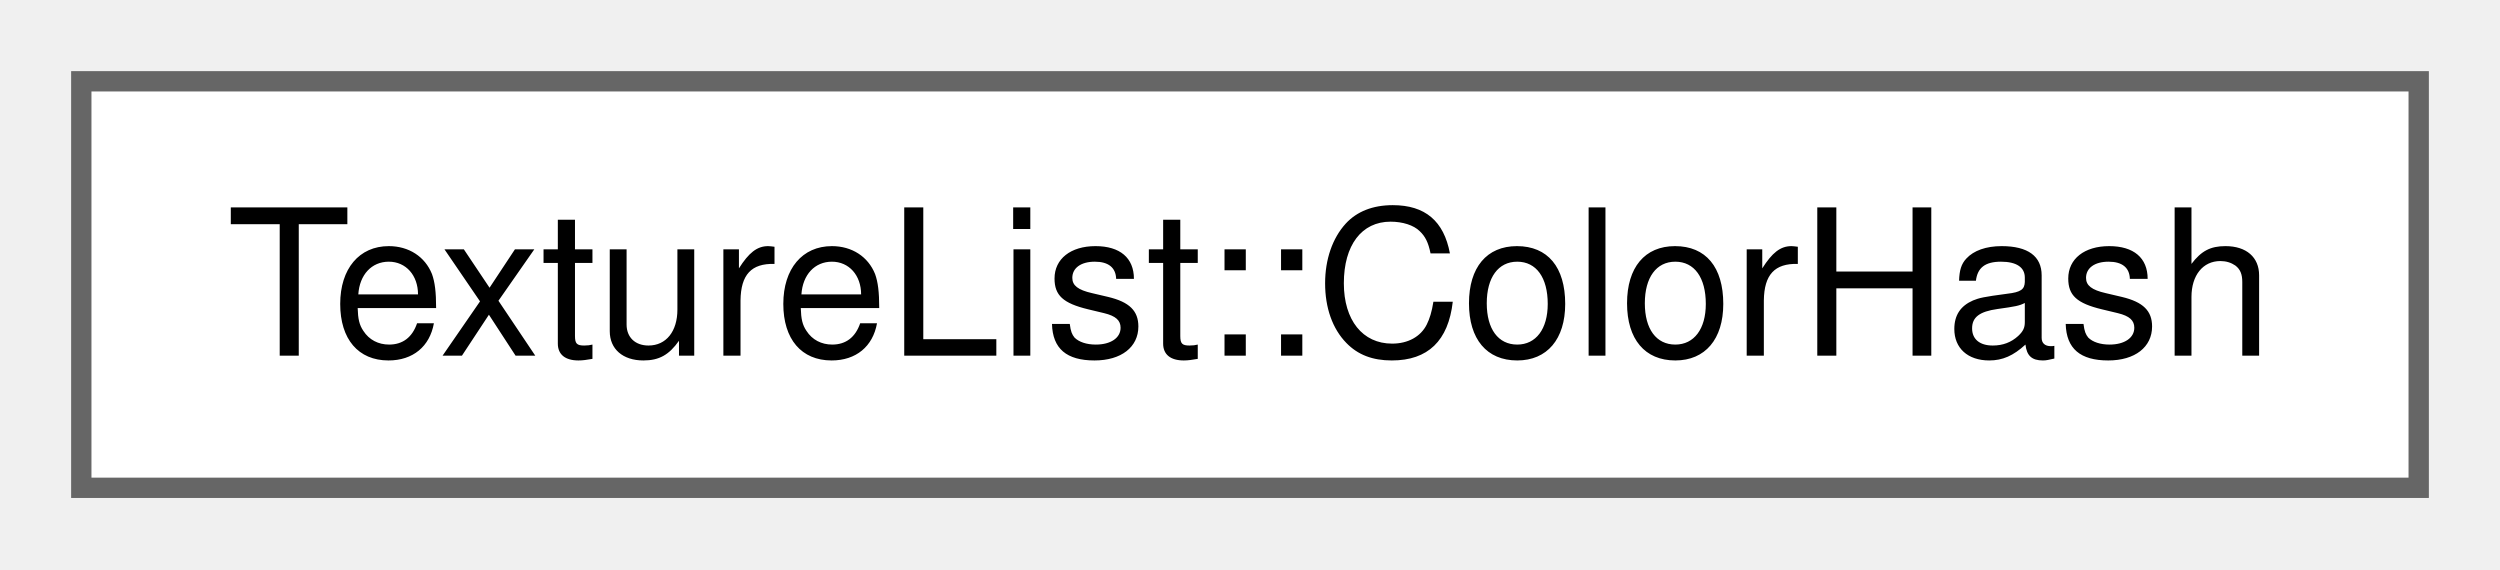
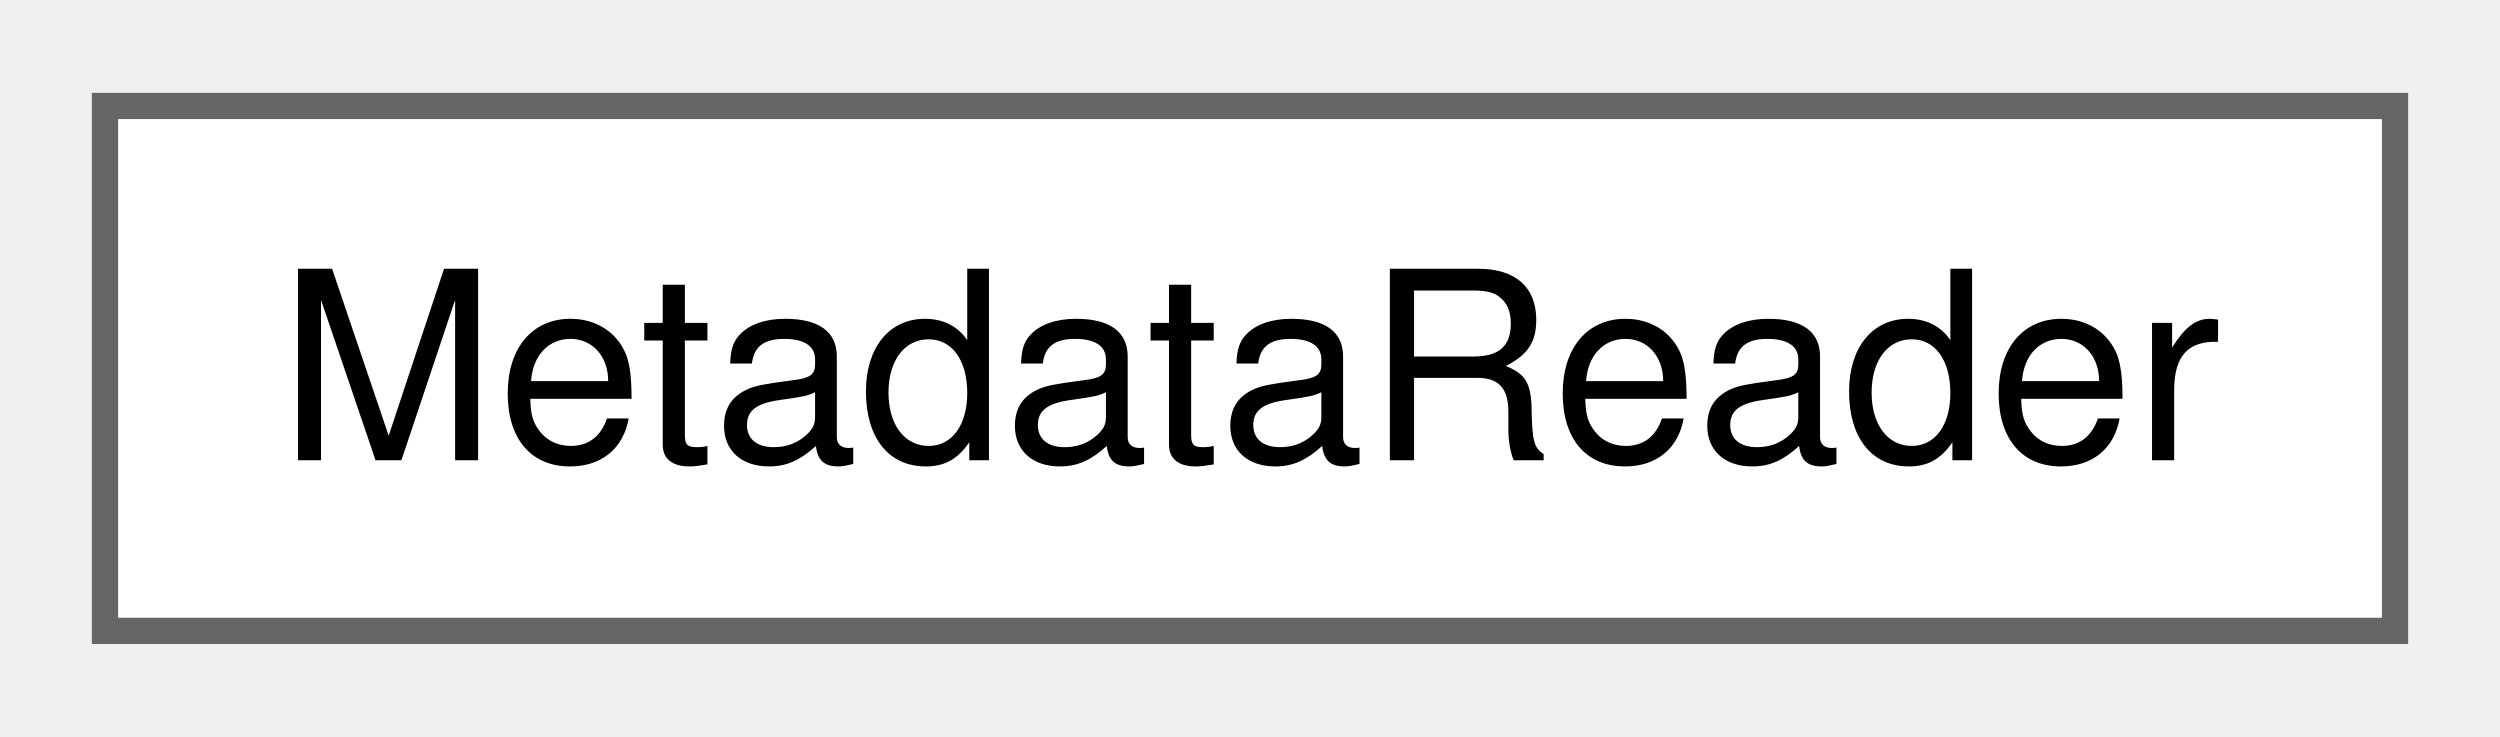
- <svg xmlns="http://www.w3.org/2000/svg" xmlns:xlink="http://www.w3.org/1999/xlink" width="123pt" height="28pt" viewBox="0.00 0.00 123.00 28.00">
+ <svg xmlns="http://www.w3.org/2000/svg" xmlns:xlink="http://www.w3.org/1999/xlink" width="95pt" height="28pt" viewBox="0.00 0.00 95.25 28.00">
  <g id="graph0" class="graph" transform="scale(1 1) rotate(0) translate(4 24)">
    <g id="Node000000" class="node">
      <g id="a_Node000000">
-         <a xlink:href="d2/d01/a01561.html" target="_top" xlink:title=" ">
-           <polygon fill="white" stroke="#666666" points="115,-20 0,-20 0,0 115,0 115,-20" />
-           <text text-anchor="middle" x="57.5" y="-6.5" font-family="Helvetica,sans-Serif" font-size="10.00">TextureList::ColorHash</text>
+         <a xlink:href="de/d03/a01873.html" target="_top" xlink:title=" ">
+           <polygon fill="white" stroke="#666666" points="87.25,-20 0,-20 0,0 87.25,0 87.25,-20" />
+           <text text-anchor="middle" x="43.62" y="-6.5" font-family="Helvetica,sans-Serif" font-size="10.00">MetadataReader</text>
        </a>
      </g>
    </g>
  </g>
</svg>
